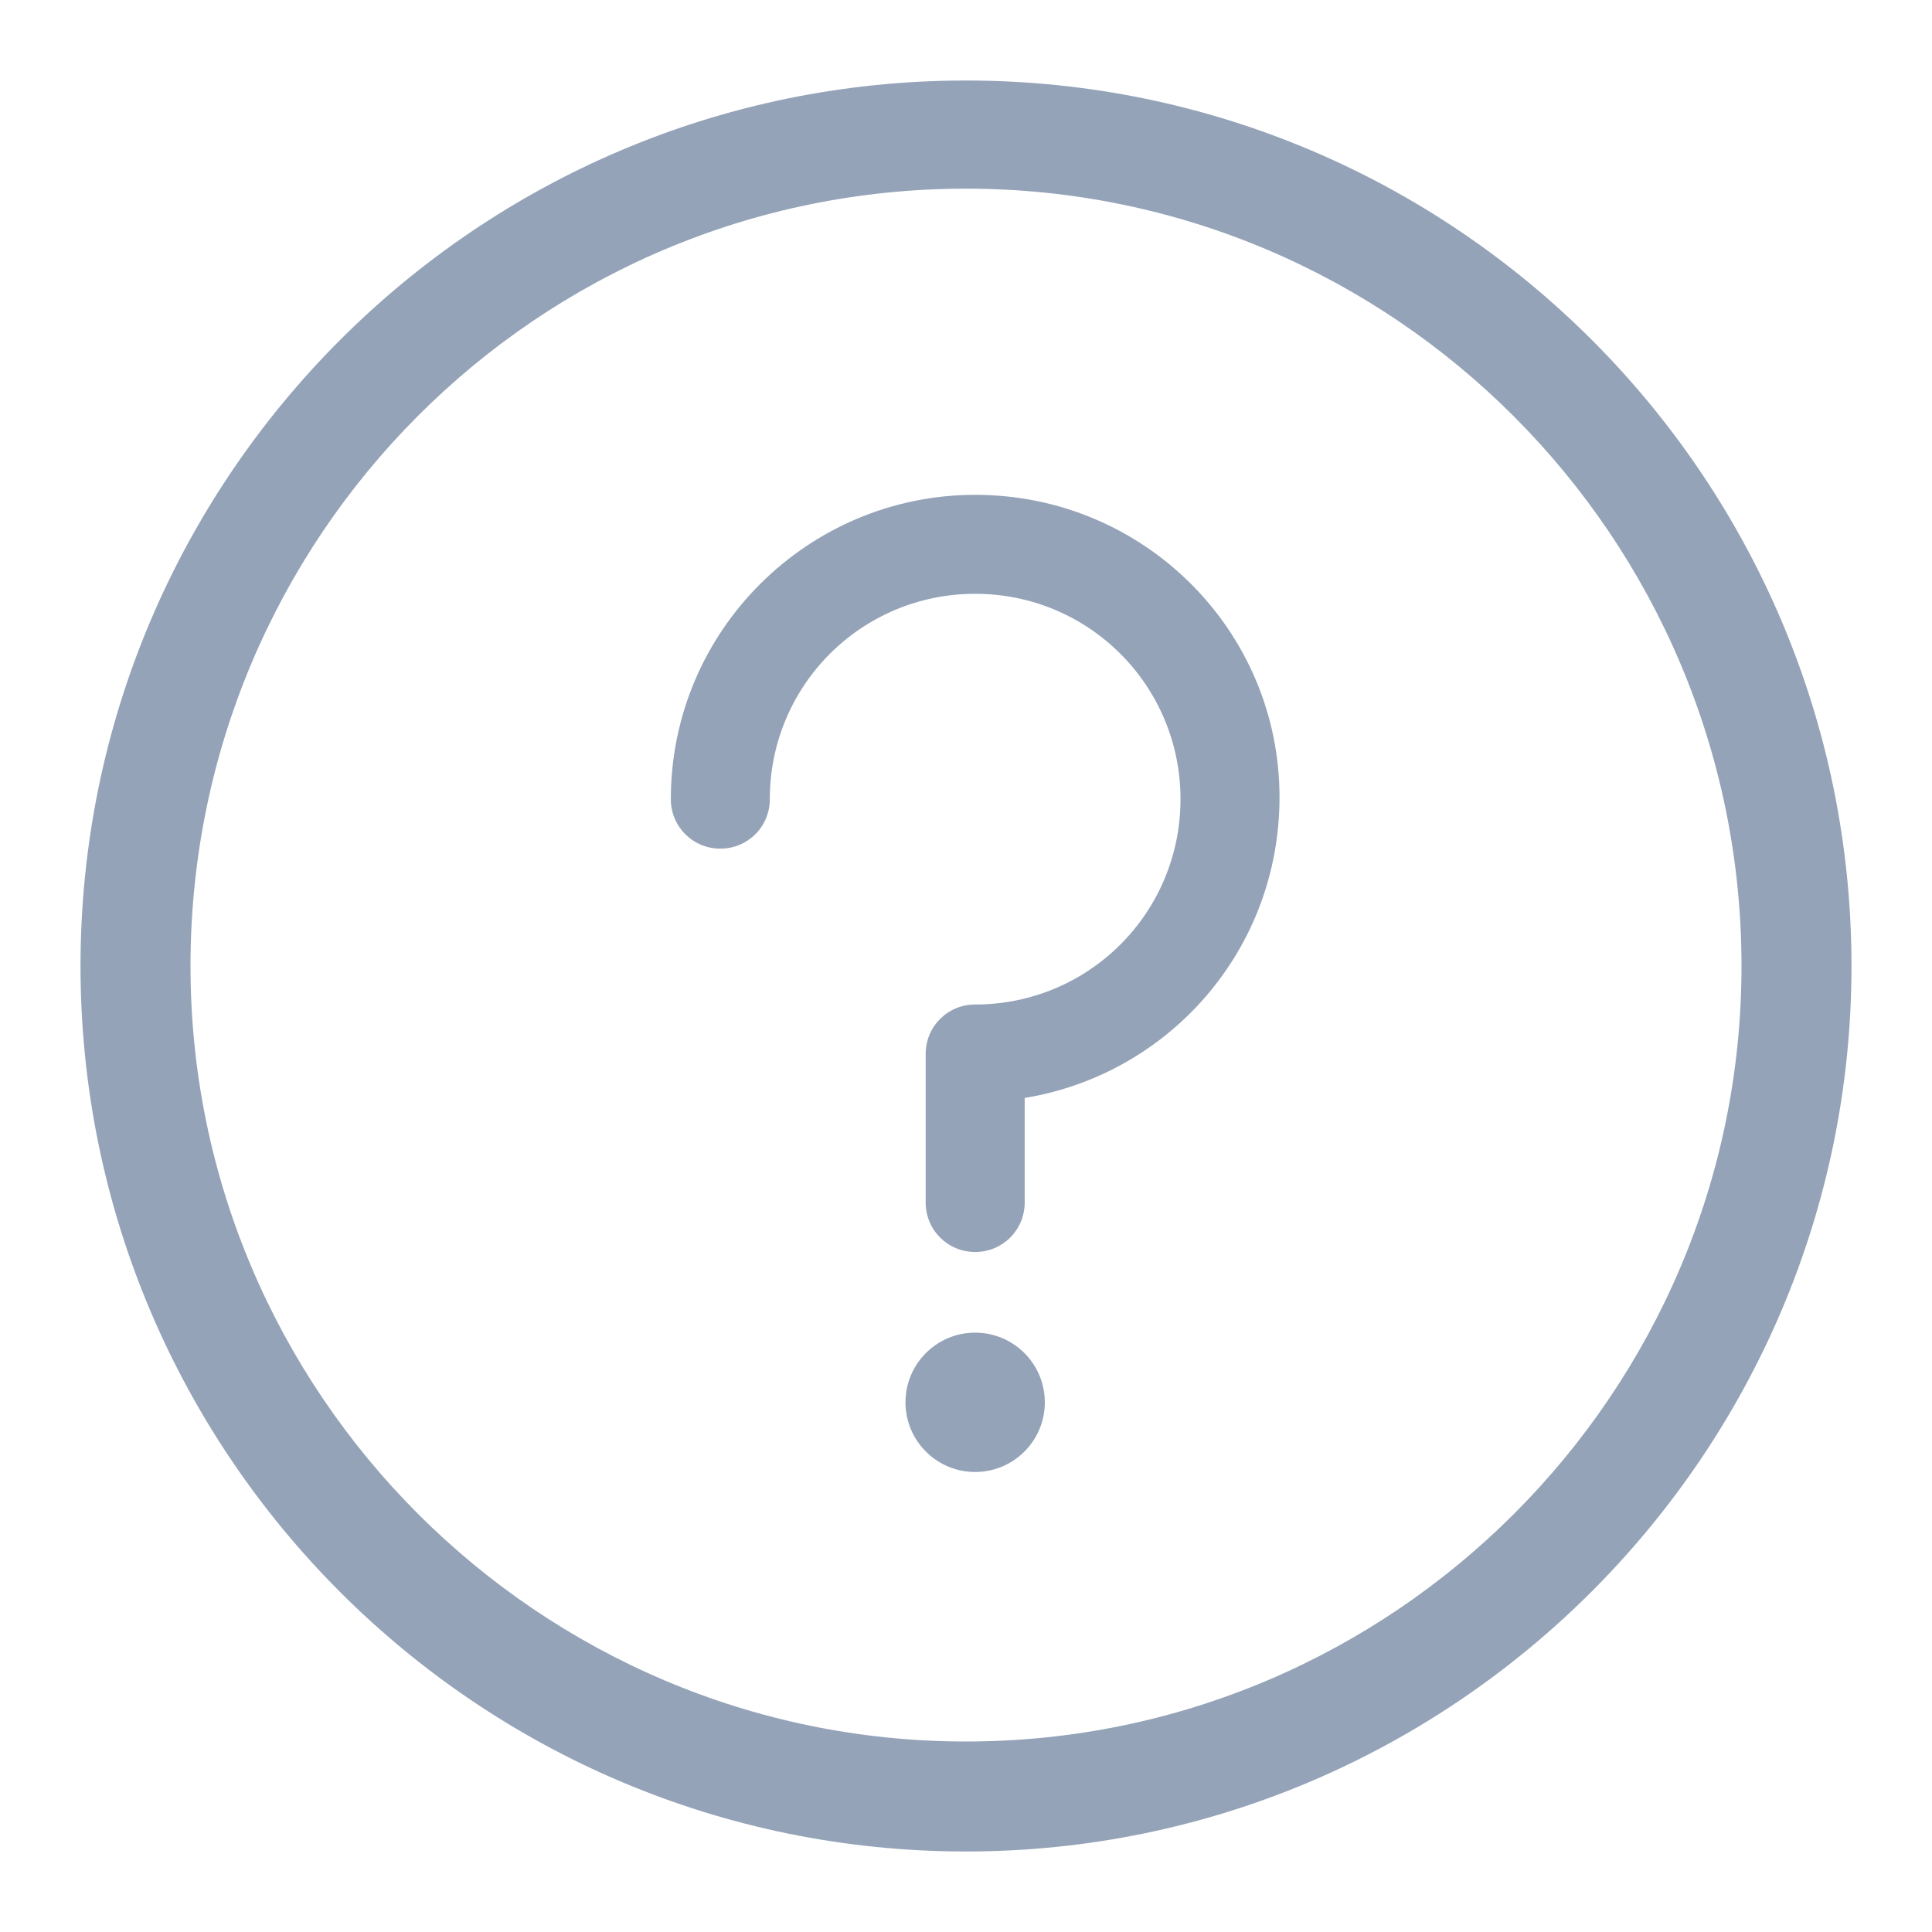
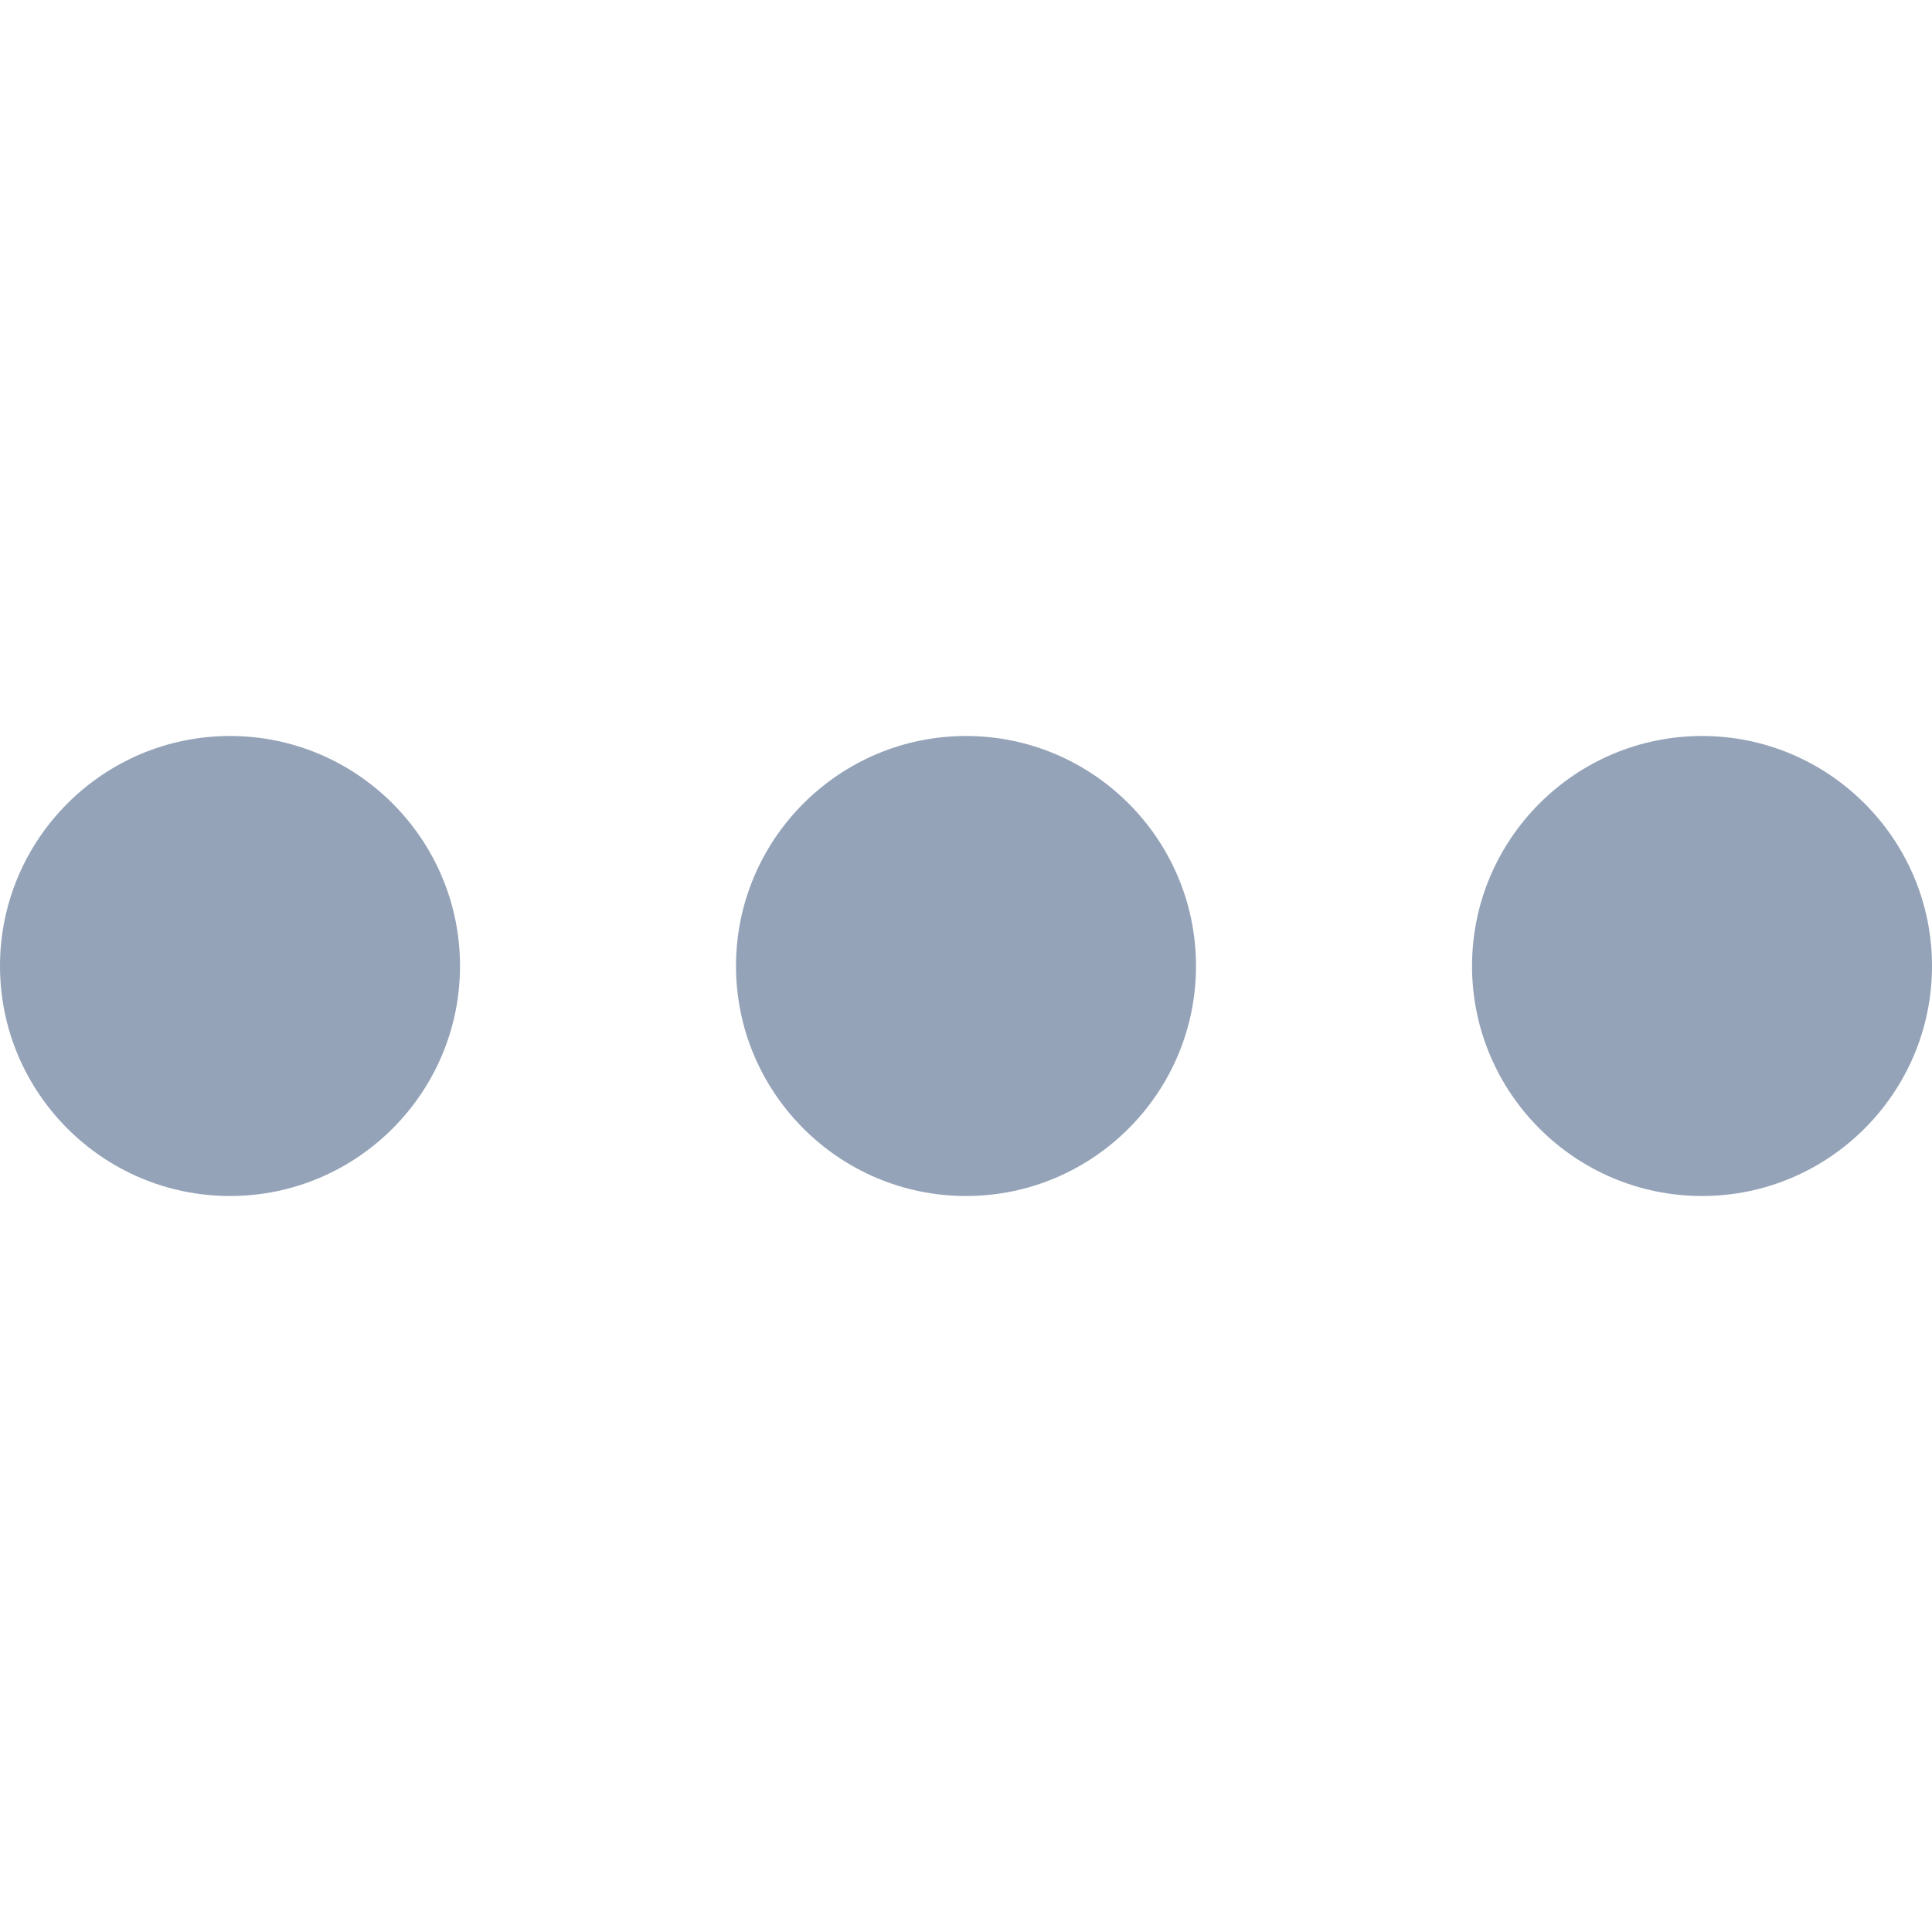
<svg xmlns="http://www.w3.org/2000/svg" width="40" height="40" viewBox="0 0 40 40" fill="none">
-   <path d="M20 38.333C9.865 38.333 1.667 30.096 1.667 20C1.667 9.903 9.865 1.667 20 1.667C30.134 1.667 38.333 9.903 38.333 20C38.333 30.096 30.096 38.333 20 38.333ZM20 3.906C11.118 3.906 3.944 11.118 3.944 20C3.944 28.844 11.156 36.056 20 36.056C28.844 36.056 36.056 28.844 36.056 20C36.056 11.118 28.844 3.906 20 3.906Z" fill="#94A3B8" />
-   <path d="M20.19 10.245C16.735 10.245 13.889 13.053 13.889 16.546C13.889 17.115 14.344 17.57 14.914 17.57C15.483 17.57 15.938 17.115 15.938 16.546C15.938 14.192 17.836 12.294 20.19 12.294C22.543 12.294 24.441 14.192 24.441 16.546C24.441 18.899 22.543 20.797 20.19 20.797C19.62 20.797 19.165 21.252 19.165 21.822V24.896C19.165 25.465 19.62 25.921 20.19 25.921C20.759 25.921 21.215 25.466 21.215 24.896V22.732C24.213 22.239 26.491 19.658 26.491 16.507C26.491 13.053 23.682 10.245 20.19 10.245Z" fill="#94A3B8" />
-   <path d="M21.632 29.034C21.632 29.83 20.986 30.476 20.189 30.476C19.393 30.476 18.747 29.83 18.747 29.034C18.747 28.237 19.393 27.591 20.189 27.591C20.986 27.591 21.632 28.237 21.632 29.034Z" fill="#94A3B8" />
+   <path d="M4.762 15.238C2.136 15.238 0 17.375 0 20C0 22.626 2.136 24.762 4.762 24.762C7.388 24.762 9.524 22.626 9.524 20C9.524 17.375 7.388 15.238 4.762 15.238Z" fill="#94A3B8" />
+   <path d="M20 15.238C17.375 15.238 15.238 17.375 15.238 20C15.238 22.626 17.375 24.762 20 24.762C22.626 24.762 24.762 22.626 24.762 20C24.762 17.375 22.626 15.238 20 15.238Z" fill="#94A3B8" />
+   <path d="M35.239 15.238C32.613 15.238 30.477 17.375 30.477 20C30.477 22.626 32.613 24.762 35.239 24.762C37.864 24.762 40 22.626 40 20C40 17.375 37.864 15.238 35.239 15.238Z" fill="#94A3B8" />
</svg>
